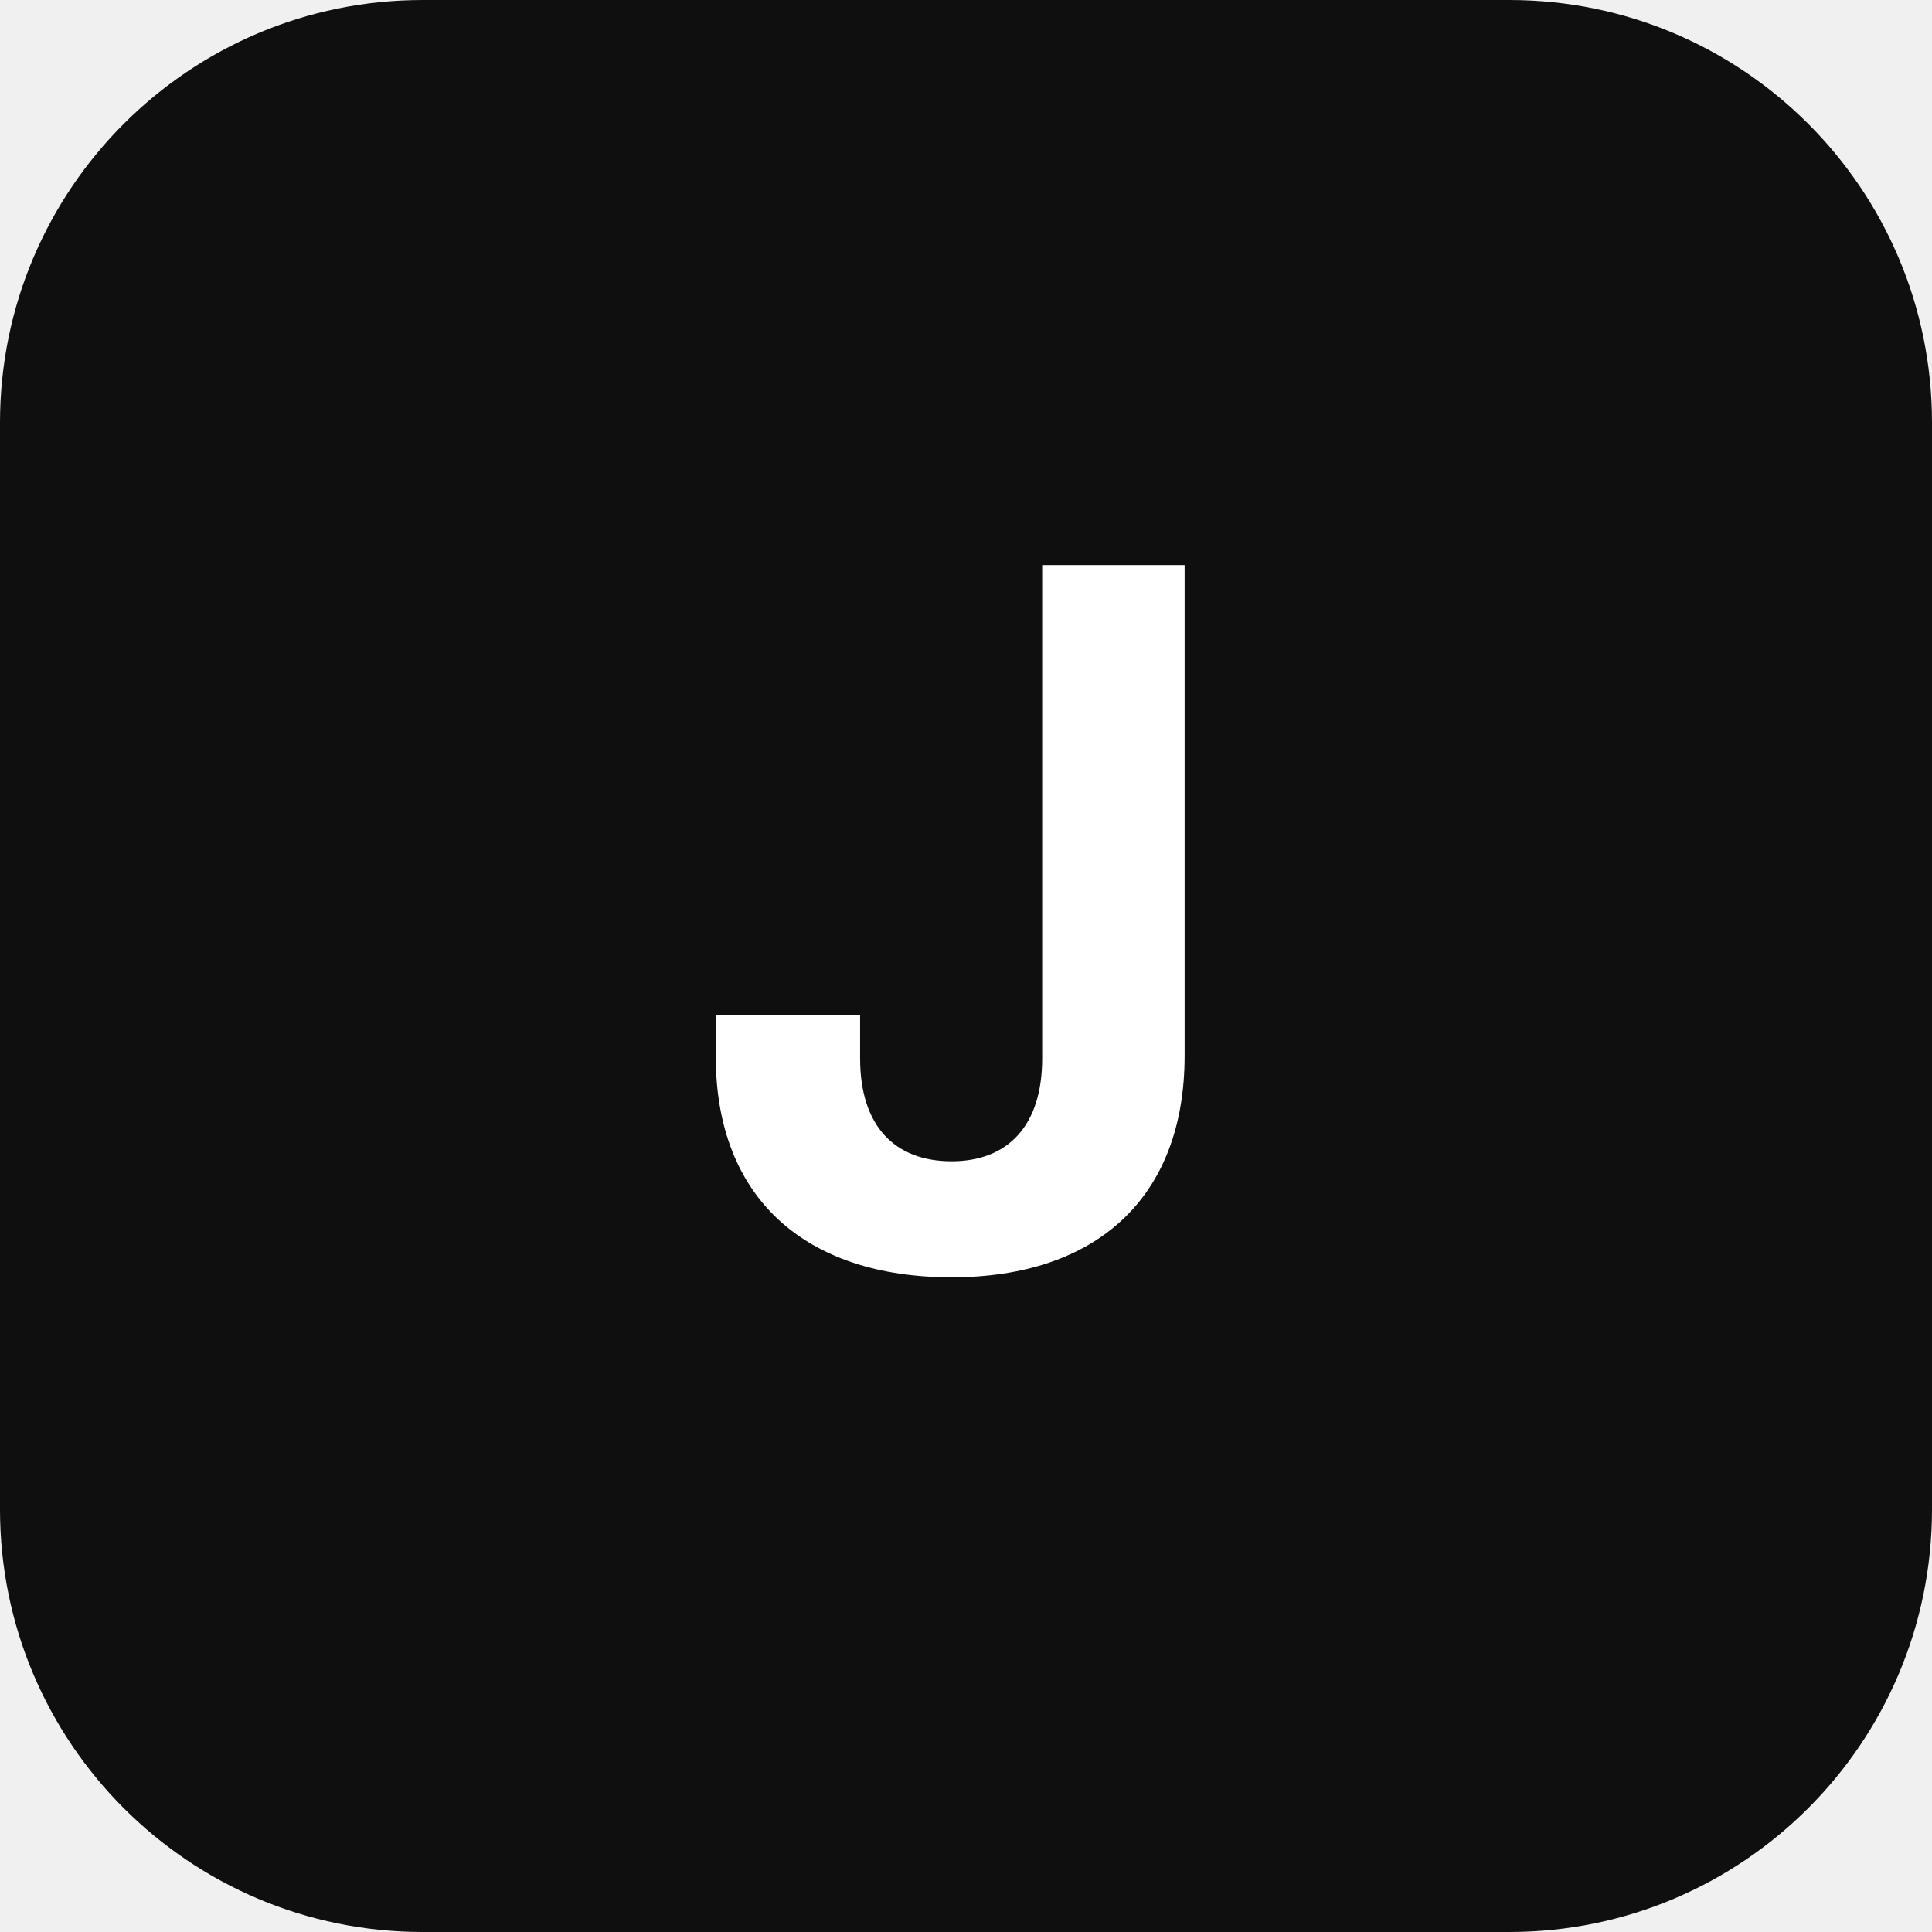
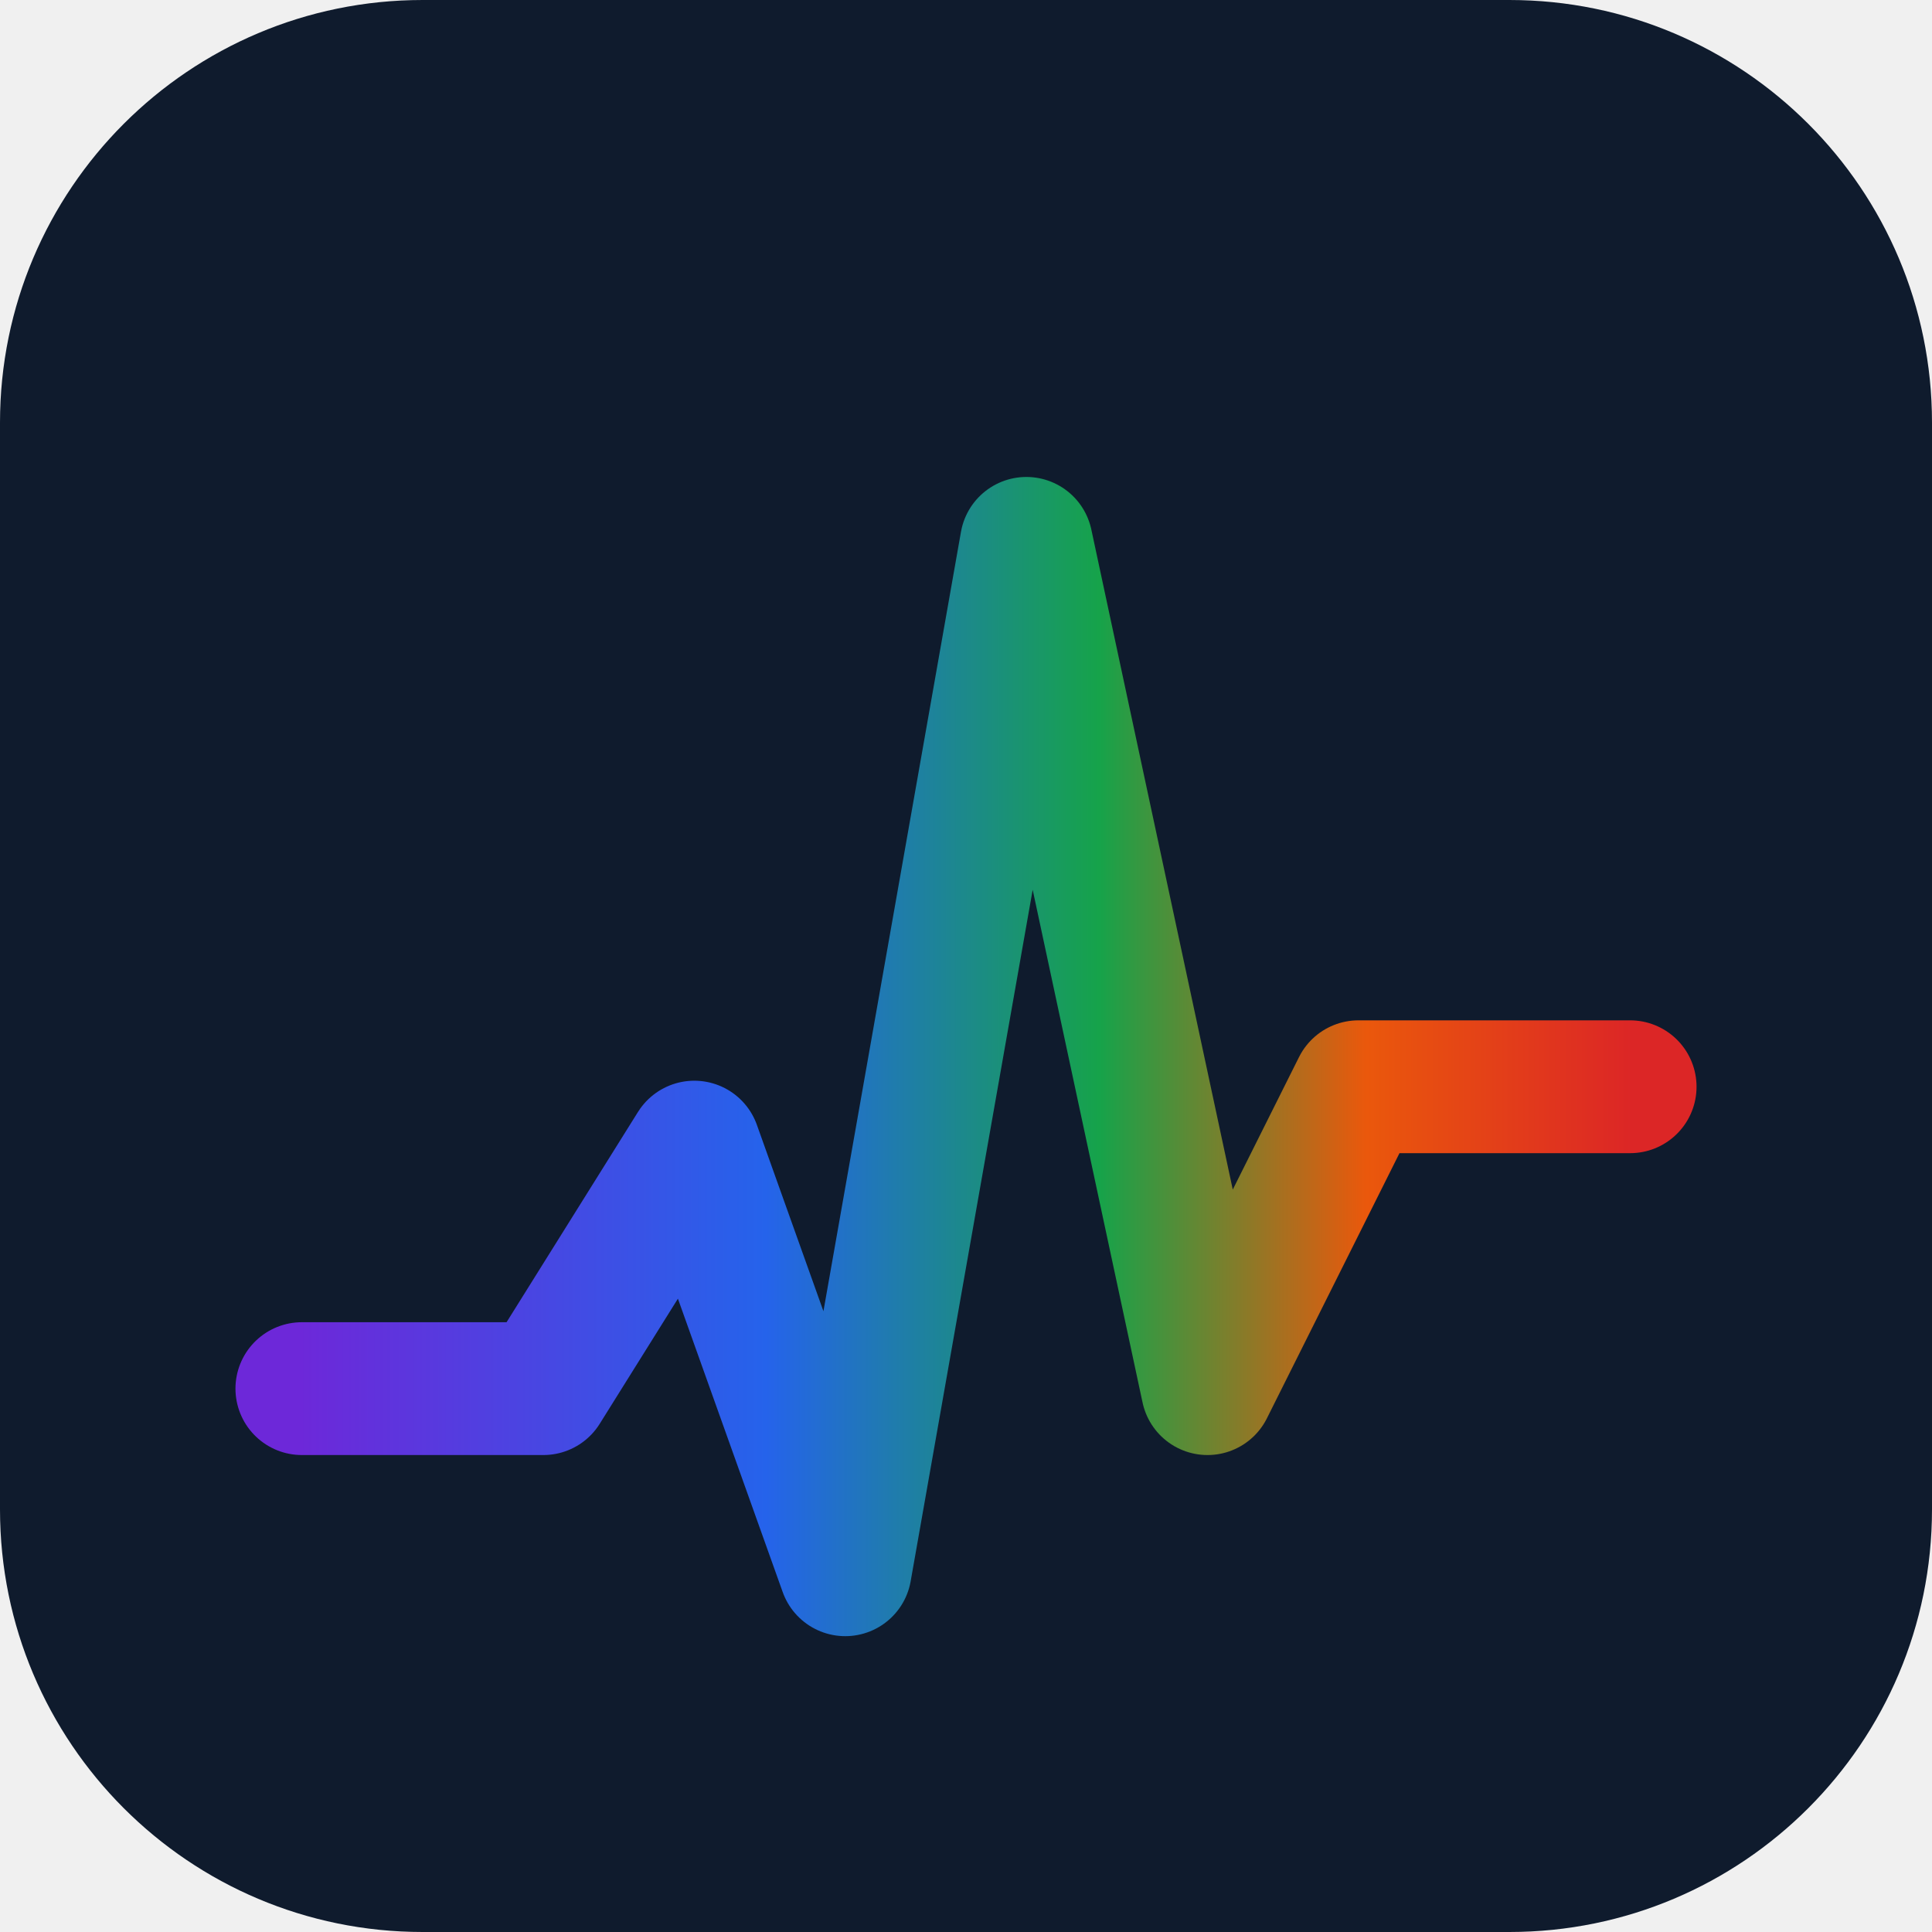
<svg xmlns="http://www.w3.org/2000/svg" viewBox="0 0 32 32" width="32" height="32">
-   <rect width="32" height="32" rx="7" fill="#0f0f10" />
-   <text x="16" y="21" font-family="-apple-system, sans-serif" font-size="16" font-weight="700" fill="#fff" text-anchor="middle">J</text>
+   <defs>
+     <linearGradient id="s" x1="0" x2="1" y1="0" y2="0">
+       <stop offset="0" stop-color="#6d28d9" />
+       <stop offset=".35" stop-color="#2563eb" />
+       <stop offset=".6" stop-color="#16a34a" />
+       <stop offset=".8" stop-color="#ea580c" />
+       <stop offset="1" stop-color="#dc2626" />
+     </linearGradient>
+   </defs>
+   <rect width="32" height="32" rx="7" fill="#0f1b2d" />
+   <path d="M5 23h4l2.5-4 2.5 7 3-17 3 14 2.5-5H27" fill="none" stroke="url(#s)" stroke-width="2.2" stroke-linecap="round" stroke-linejoin="round" />
</svg>
